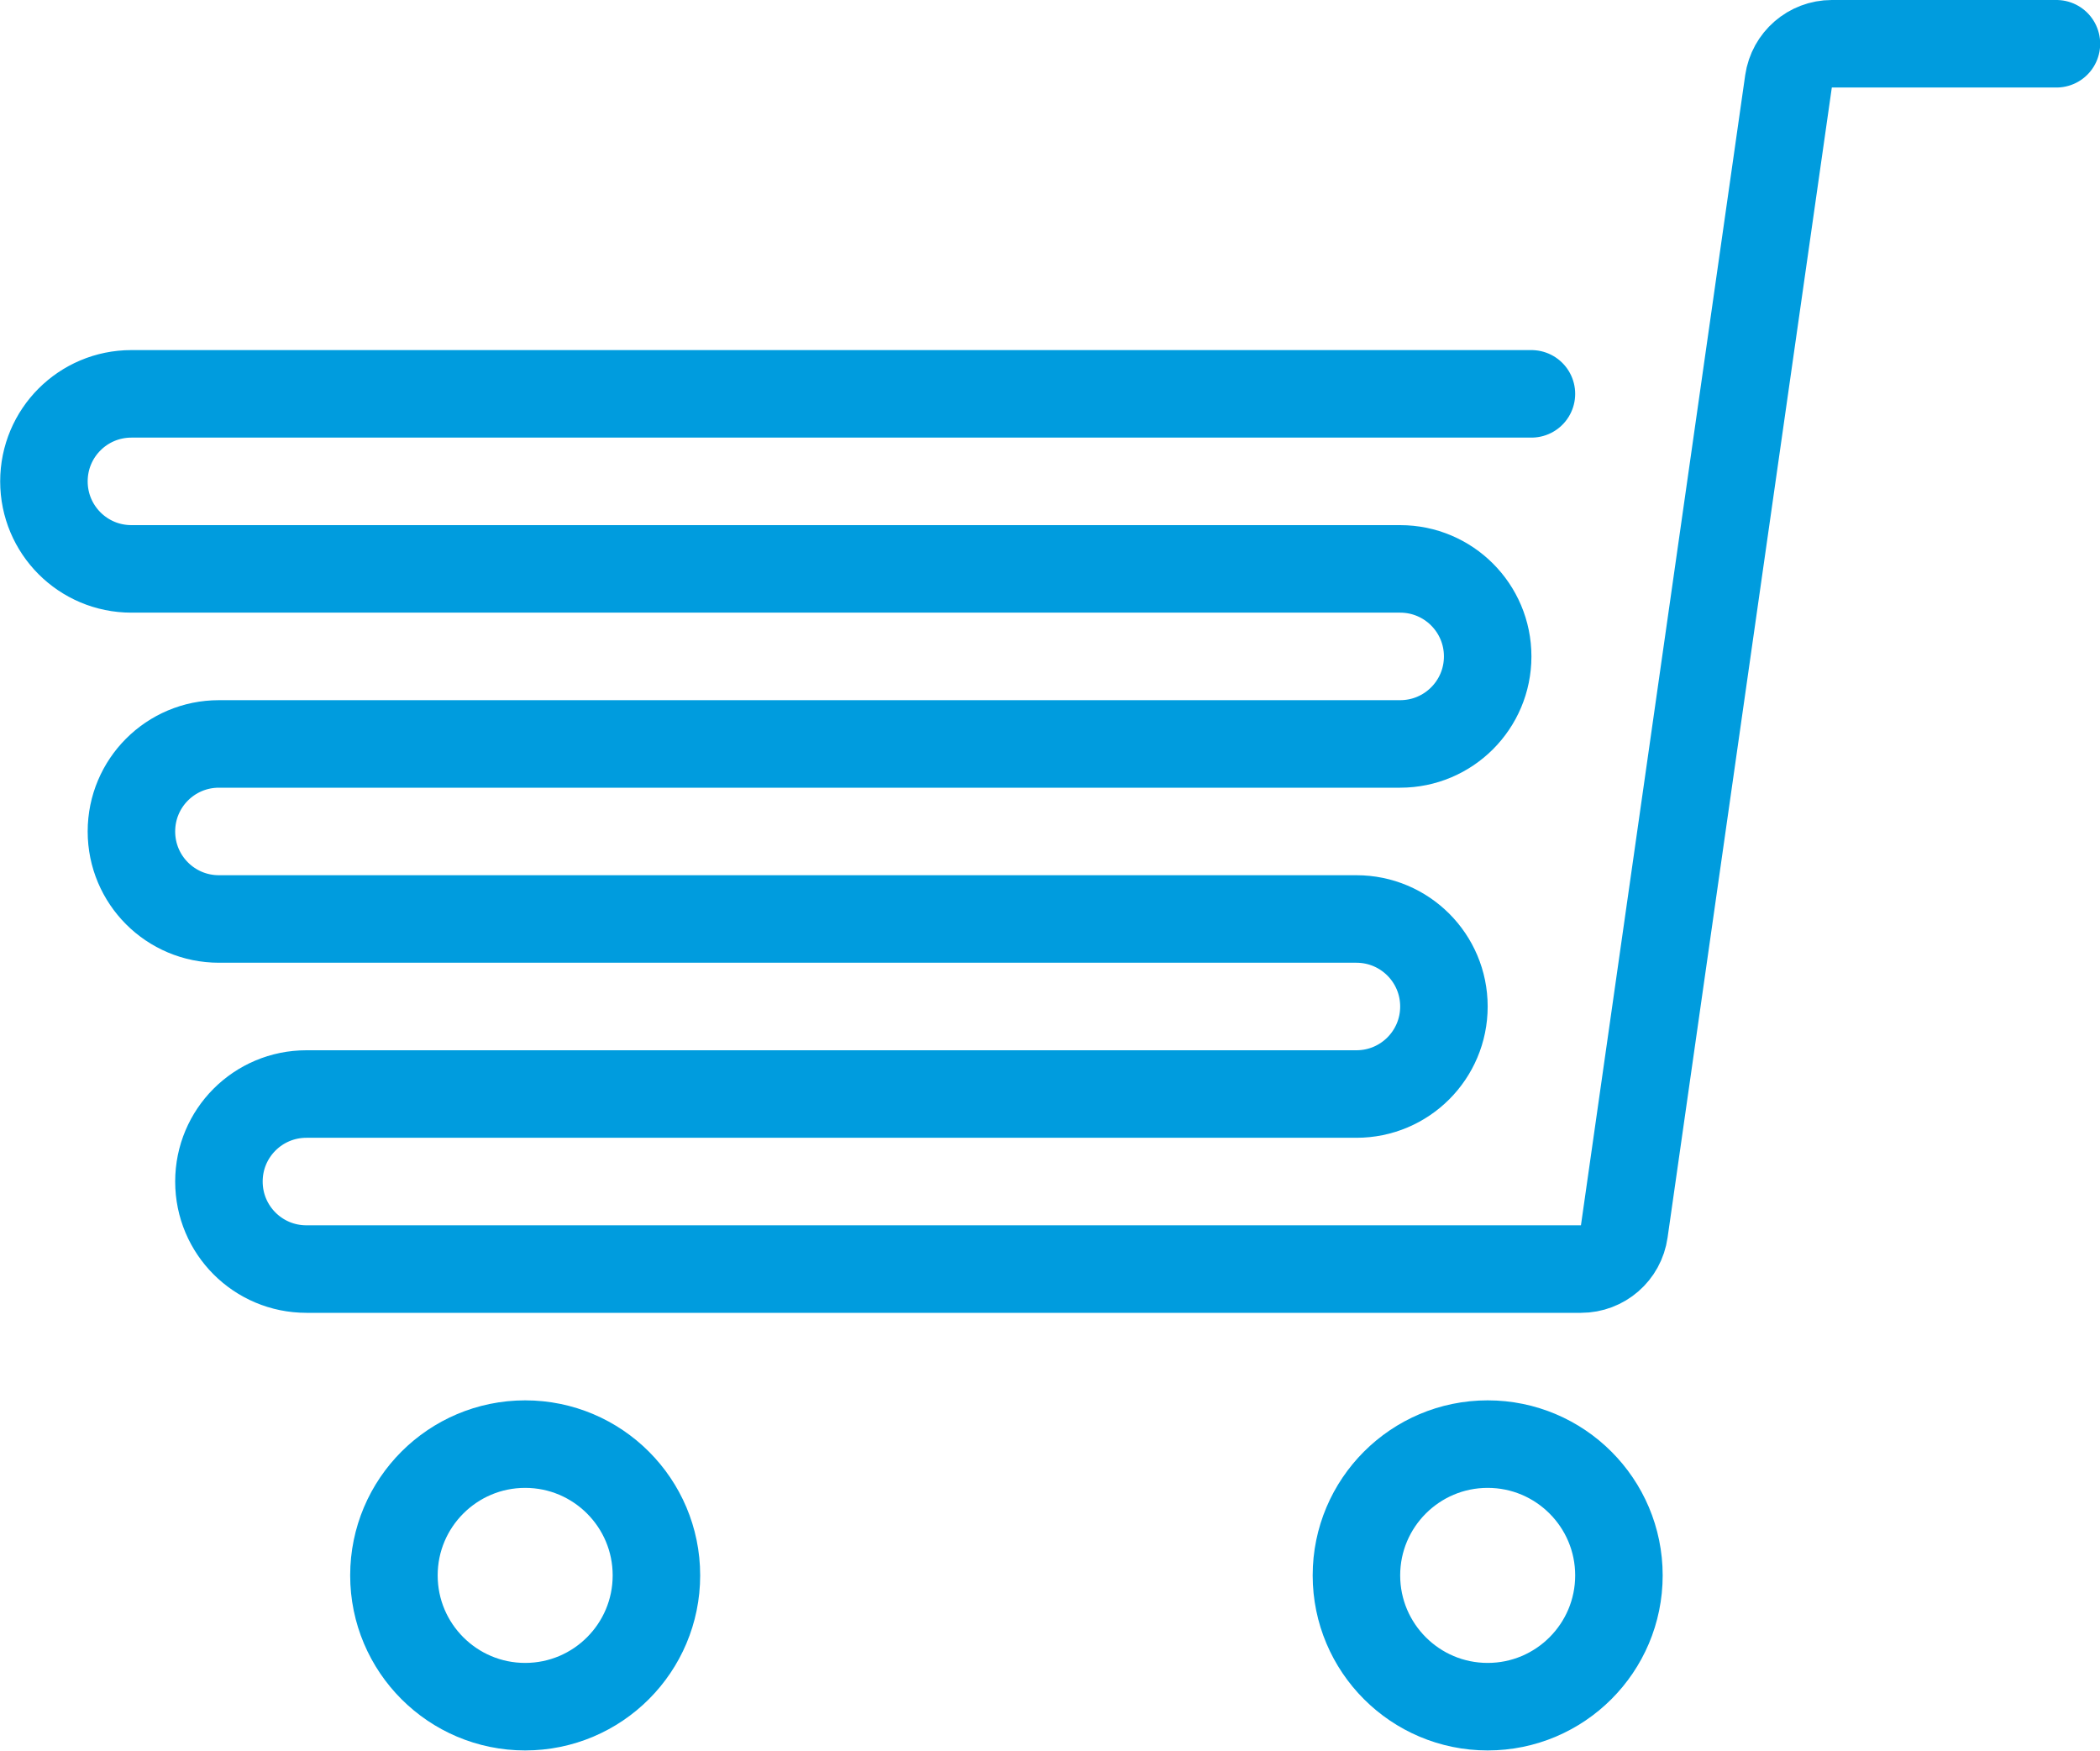
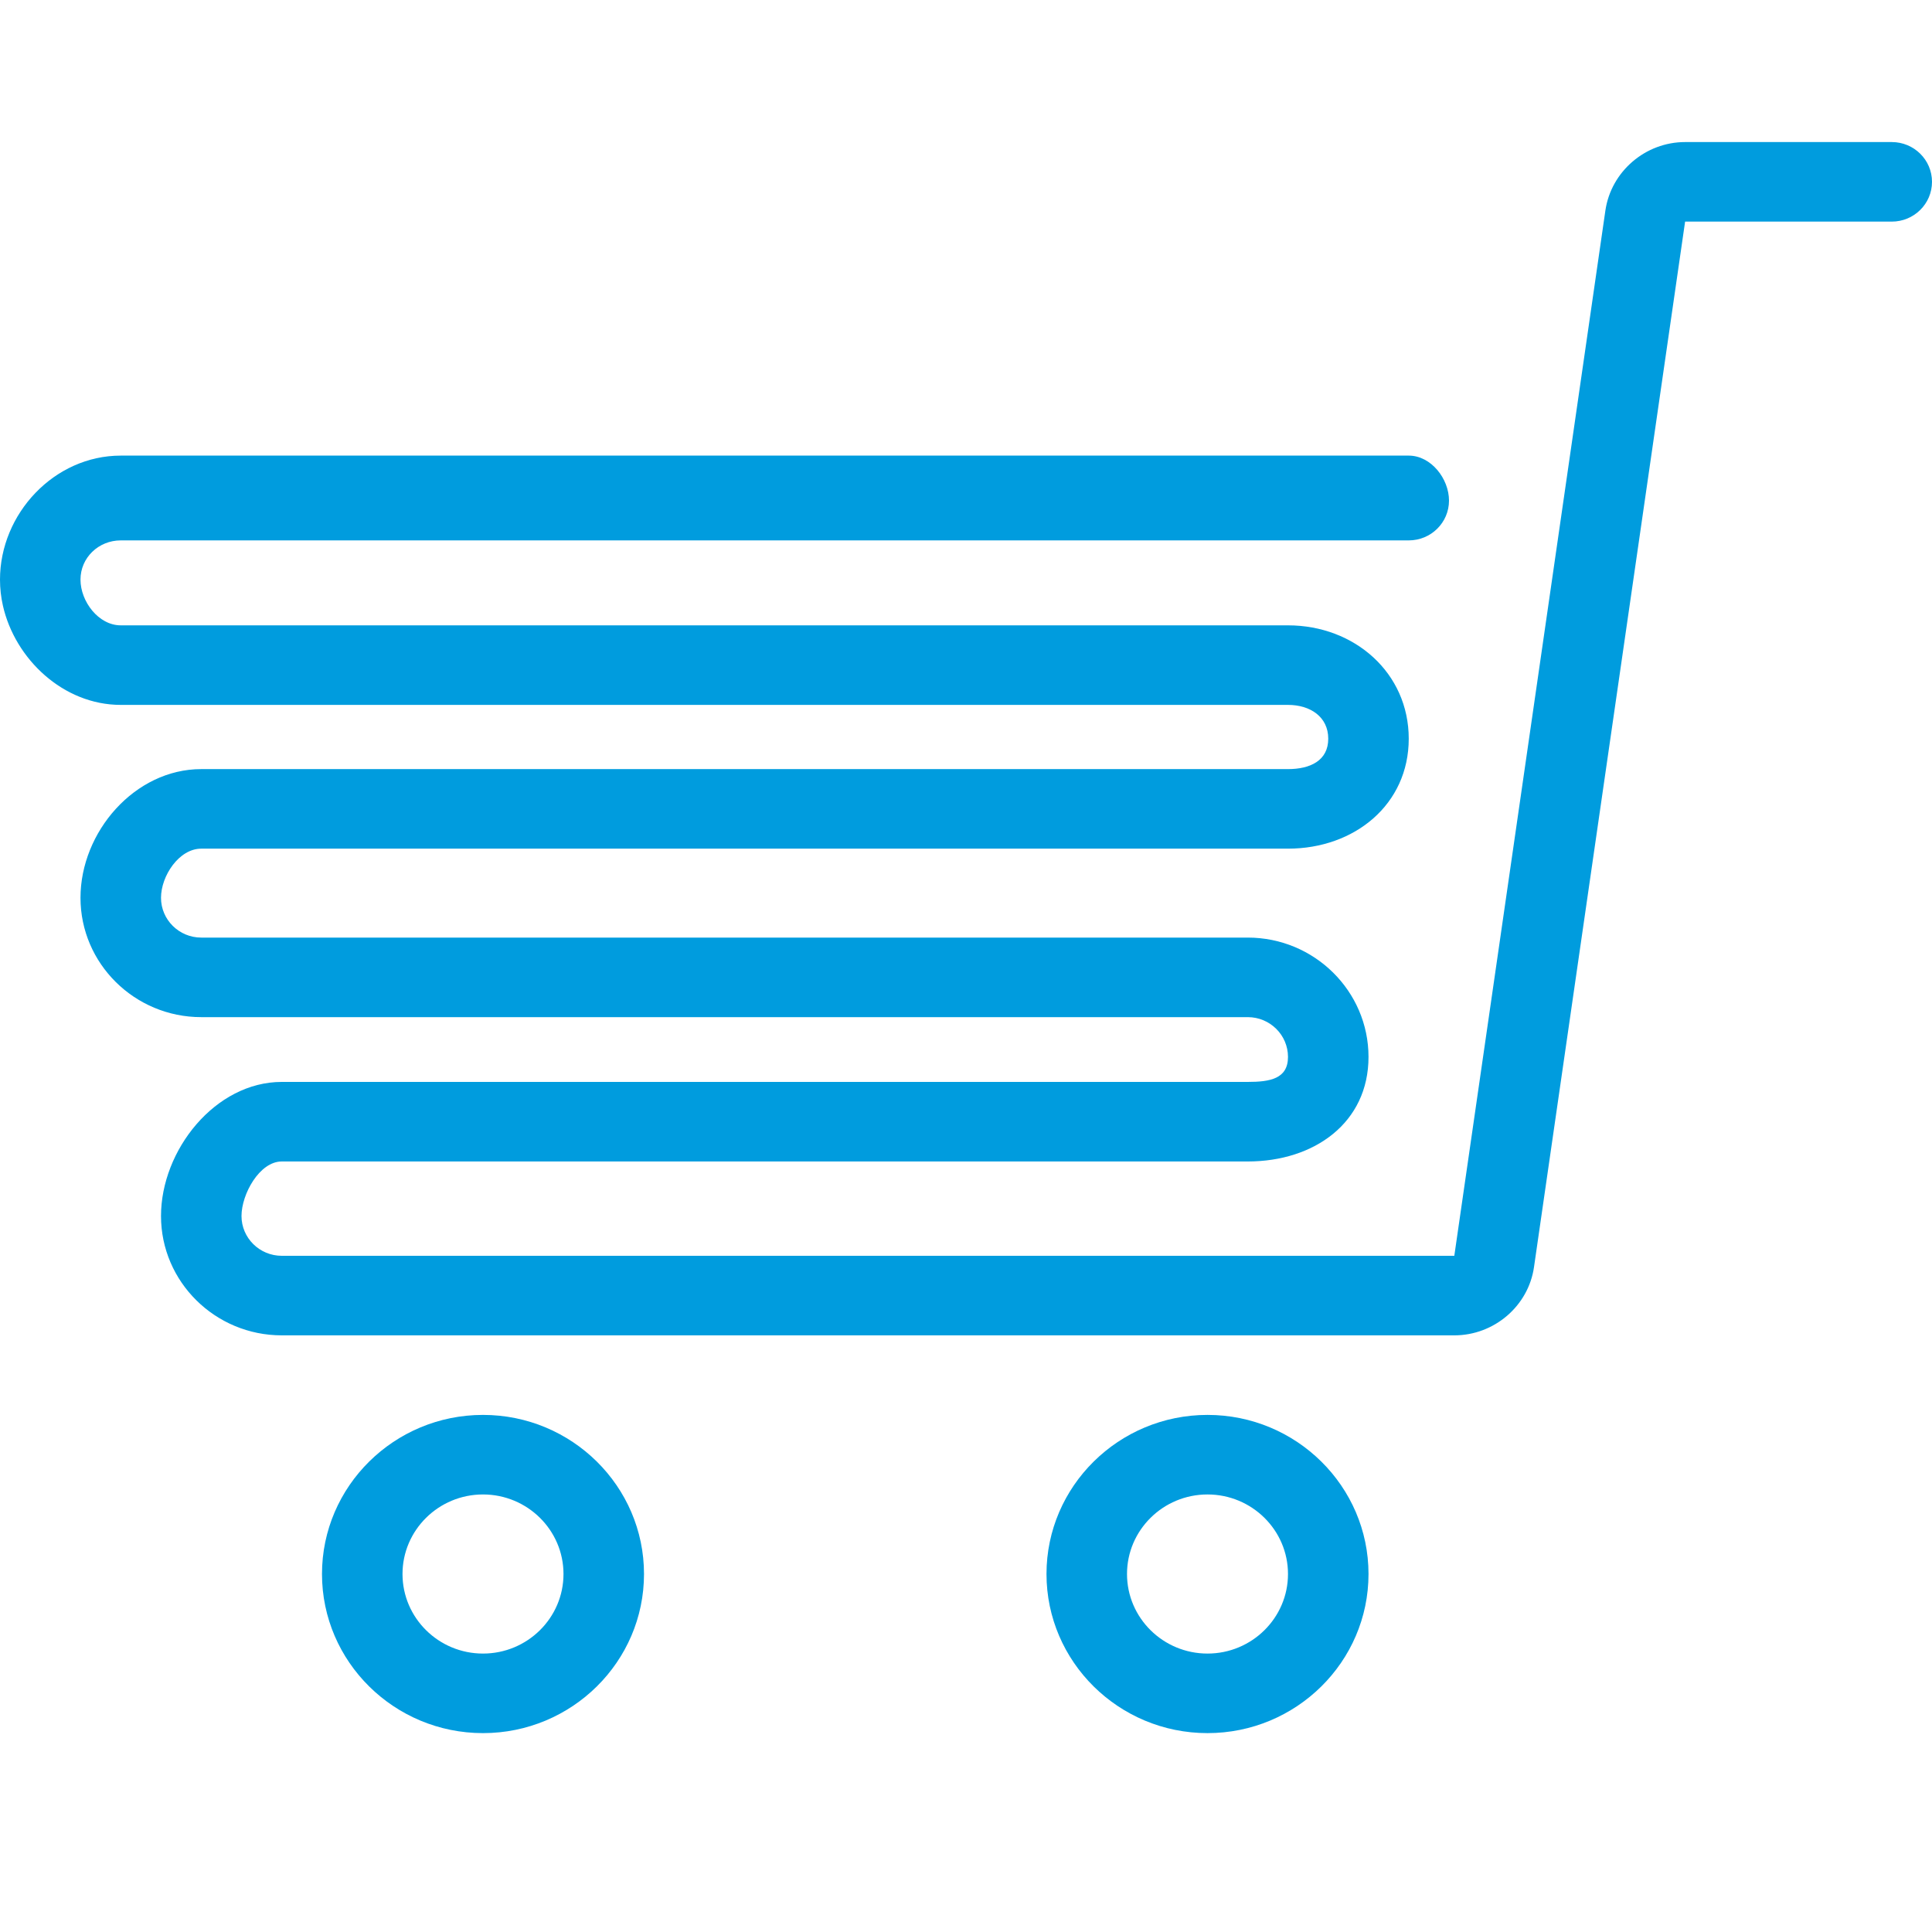
- <svg xmlns="http://www.w3.org/2000/svg" width="48px" height="40px" viewBox="0 0 48 40" version="1.1">
+ <svg xmlns="http://www.w3.org/2000/svg" width="68px" height="68px" viewBox="0 0 68 68" version="1.1">
  <defs />
  <g id="2.x-Products-Landing" stroke="none" stroke-width="1" fill="none" fill-rule="evenodd">
-     <g id="2.1.1-Products-Landing-Desktop" transform="translate(-796, -956)" stroke="#009CDE" stroke-width="2" stroke-linejoin="round">
-       <g id="APIs" transform="translate(0, 656)">
-         <g id="Content" transform="translate(345, 201)">
-           <g id="Icons" transform="translate(170, 96)">
-             <g id="ic_cart" transform="translate(282, 4)">
-               <path d="M46.004,0 L40.87,0 C40.374,0 39.952,0.366 39.88,0.86 L36.126,27.14 C36.056,27.636 35.634,28 35.136,28 L6.004,28 C4.898,28 4.004,27.106 4.004,26 C4.004,24.894 4.898,24 6.004,24 L30.004,24 C31.108,24 32.004,23.106 32.004,22 C32.004,20.894 31.108,20 30.004,20 L4.004,20 C2.898,20 2.004,19.106 2.004,18 C2.004,16.894 2.898,16 4.004,16 L31.004,16 C32.108,16 33.004,15.106 33.004,14 C33.004,12.894 32.108,12 31.004,12 L2.004,12 C0.898,12 0.004,11.106 0.004,10 C0.004,8.894 0.898,8 2.004,8 L34.004,8" id="Stroke-1467" stroke-linecap="round" />
-               <path d="M14.004,35 C14.004,36.656 12.66,38 11.004,38 C9.348,38 8.004,36.656 8.004,35 C8.004,33.344 9.348,32 11.004,32 C12.66,32 14.004,33.344 14.004,35 L14.004,35 Z" id="Stroke-1468" />
-               <path d="M36.004,35 C36.004,36.656 34.66,38 33.004,38 C31.348,38 30.004,36.656 30.004,35 C30.004,33.344 31.348,32 33.004,32 C34.66,32 36.004,33.344 36.004,35 L36.004,35 Z" id="Stroke-1469" />
-             </g>
-           </g>
-         </g>
+     <g id="2.1.1-Products-Landing-Desktop" transform="translate(-882, -1679)" fill="#009CDE">
+       <g id="ic_cart" transform="translate(882, 1679)">
+         <path d="M45.333,55.4 C45.333,53.856 44.063,52.6 42.5,52.6 C40.937,52.6 39.667,53.856 39.667,55.4 C39.667,56.944 40.937,58.2 42.5,58.2 C44.063,58.2 45.333,56.944 45.333,55.4 M48.167,55.4 C48.167,58.488 45.625,61 42.5,61 C39.375,61 36.833,58.488 36.833,55.4 C36.833,52.312 39.375,49.8 42.5,49.8 C45.625,49.8 48.167,52.312 48.167,55.4 M19.833,55.4 C19.833,53.856 18.563,52.6 17,52.6 C15.437,52.6 14.167,53.856 14.167,55.4 C14.167,56.944 15.437,58.2 17,58.2 C18.563,58.2 19.833,56.944 19.833,55.4 M22.667,55.4 C22.667,58.488 20.125,61 17,61 C13.875,61 11.333,58.488 11.333,55.4 C11.333,52.312 13.875,49.8 17,49.8 C20.125,49.8 22.667,52.312 22.667,55.4 M66.583,7.8 L59.31,7.8 L53.992,44.595 C53.797,45.965 52.59,47 51.187,47 L9.917,47 C7.574,47 5.667,45.116 5.667,42.8 C5.667,40.484 7.574,38.08 9.917,38.08 L43.917,38.08 C44.699,38.08 45.333,37.971 45.333,37.2 C45.333,36.429 44.699,35.8 43.917,35.8 L7.083,35.8 C4.74,35.8 2.833,33.916 2.833,31.6 C2.833,29.284 4.74,27.07 7.083,27.07 L45.333,27.07 C46.115,27.07 46.75,26.771 46.75,26 C46.75,25.229 46.115,24.81 45.333,24.81 L4.25,24.81 C2.225,24.81 0.525,23.192 0.102,21.315 C0.035,21.02 0,20.714 0,20.4 C0,18.084 1.907,16.036 4.25,16.036 L49.583,16.036 C50.367,16.036 51,16.847 51,17.62 C51,18.393 50.367,19.02 49.583,19.02 L4.25,19.02 C3.468,19.02 2.833,19.629 2.833,20.4 C2.833,21.171 3.468,22.01 4.25,22.01 L45.333,22.01 C47.676,22.01 49.583,23.684 49.583,26 C49.583,28.316 47.676,29.87 45.333,29.87 L7.083,29.87 C6.301,29.87 5.667,30.829 5.667,31.6 C5.667,32.371 6.301,33 7.083,33 L43.917,33 C46.26,33 48.167,34.884 48.167,37.2 C48.167,39.516 46.26,40.88 43.917,40.88 L9.917,40.88 C9.135,40.88 8.5,42.029 8.5,42.8 C8.5,43.571 9.135,44.2 9.917,44.2 L51.187,44.2 L56.505,7.405 C56.708,6.032 57.915,5 59.31,5 L66.583,5 C67.367,5 68,5.627 68,6.4 C68,7.173 67.367,7.8 66.583,7.8 Z" />
      </g>
    </g>
  </g>
</svg>
